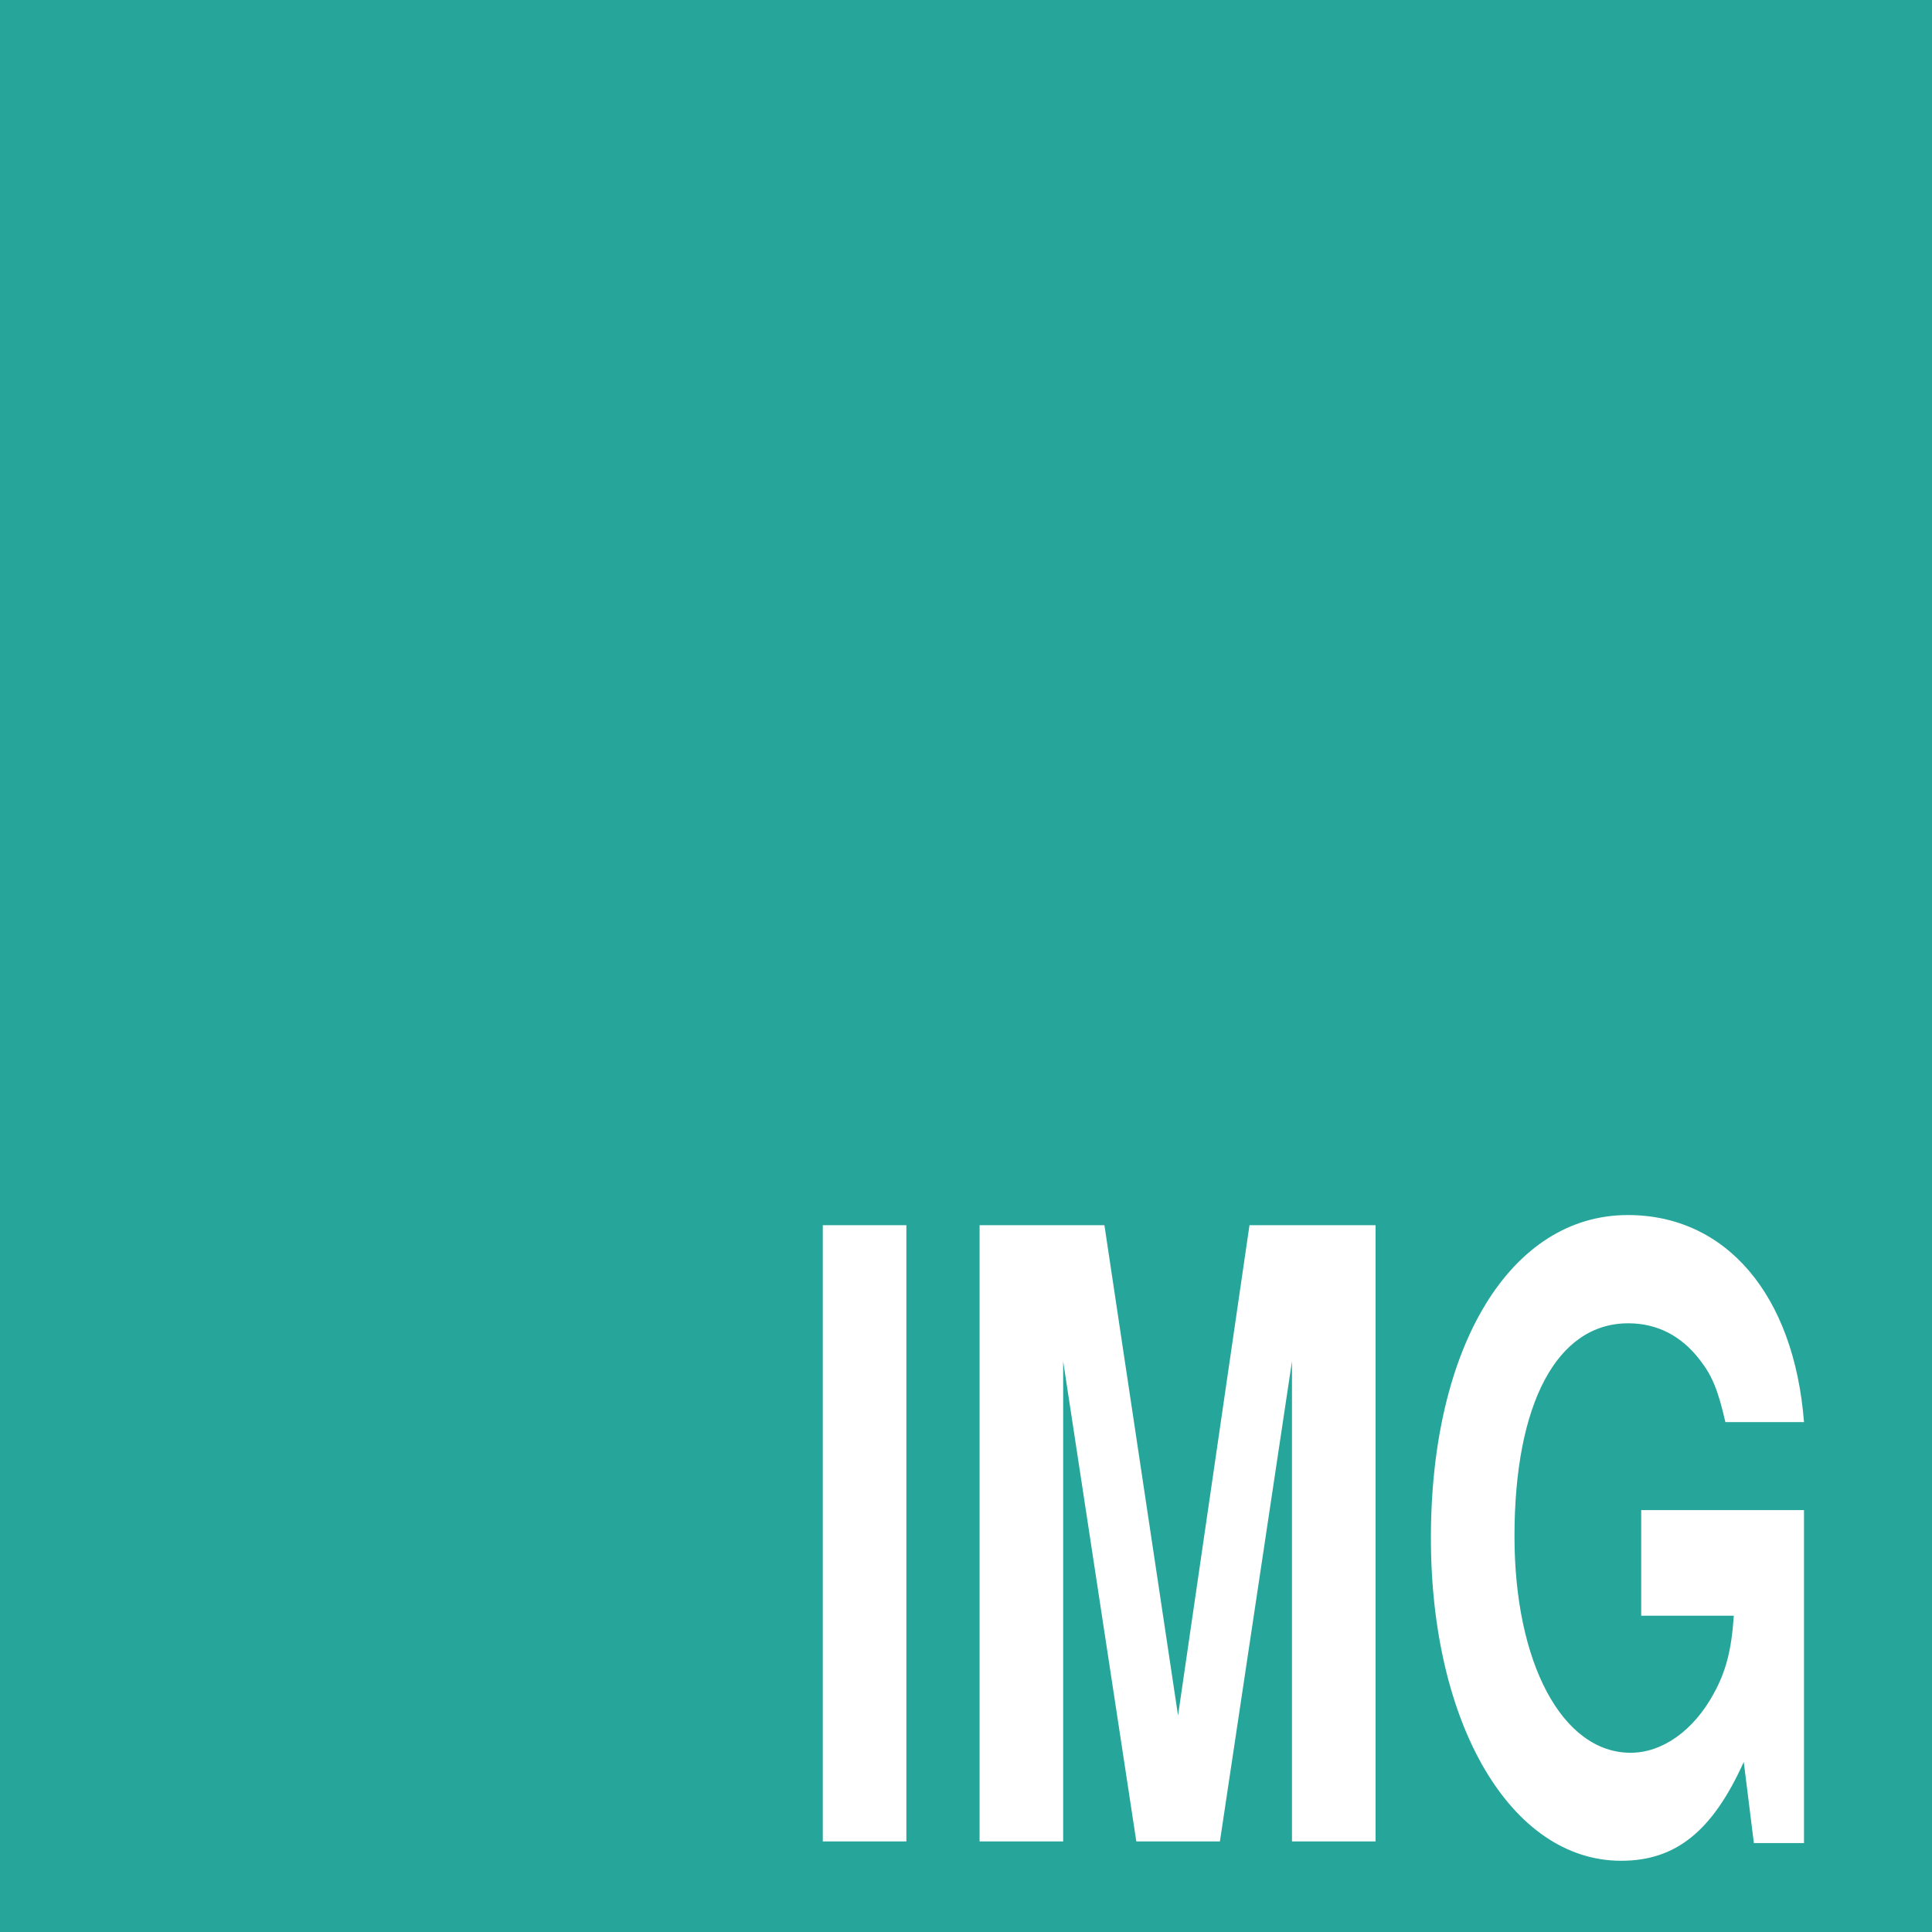
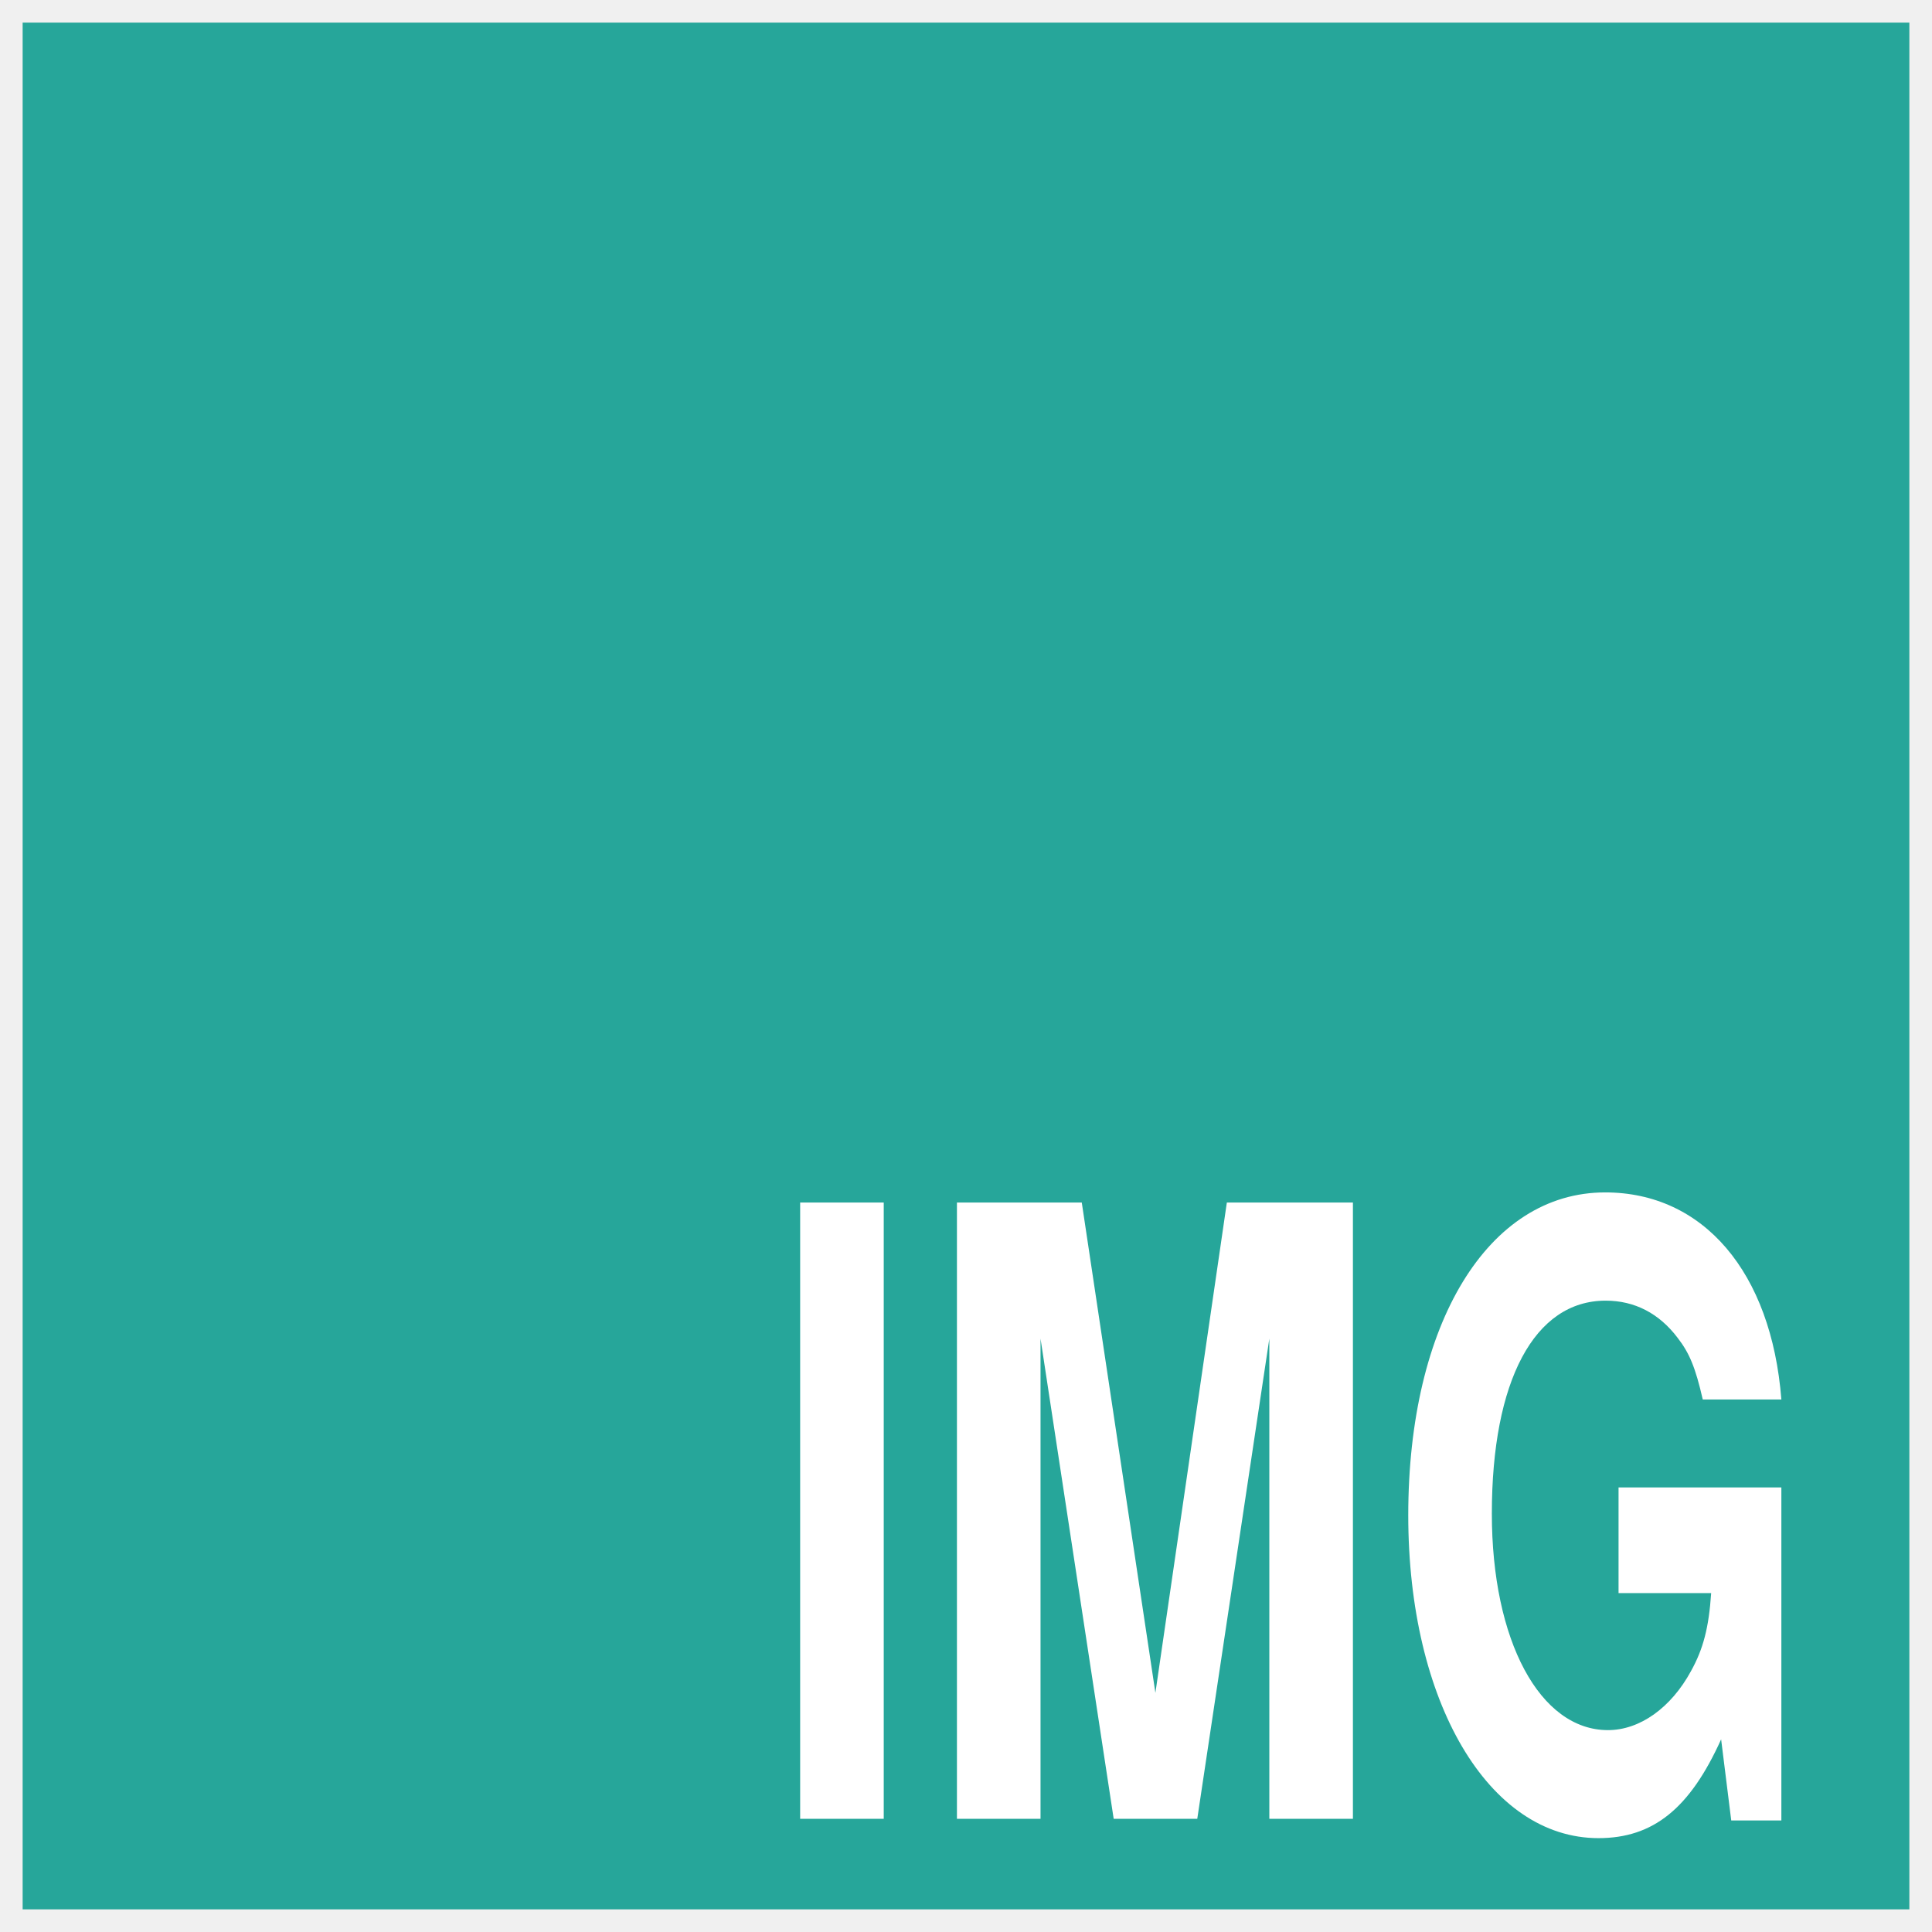
<svg xmlns="http://www.w3.org/2000/svg" viewBox="0 0 128 128">
-   <rect width="128" height="128" fill="#26a69a" />
-   <g transform="translate(122,122) scale(0.66,1)">
+   <rect x="1.5" y="1.5" width="125" height="125" fill="#26a69a" />
+   <g transform="translate(120.5,120.5) scale(0.66,1)">
    <text x="0" y="0" text-anchor="end" font-family="'Helvetica Neue', Helvetica, Arial, sans-serif" font-weight="700" font-size="56" fill="#fff">IMG</text>
  </g>
</svg>
